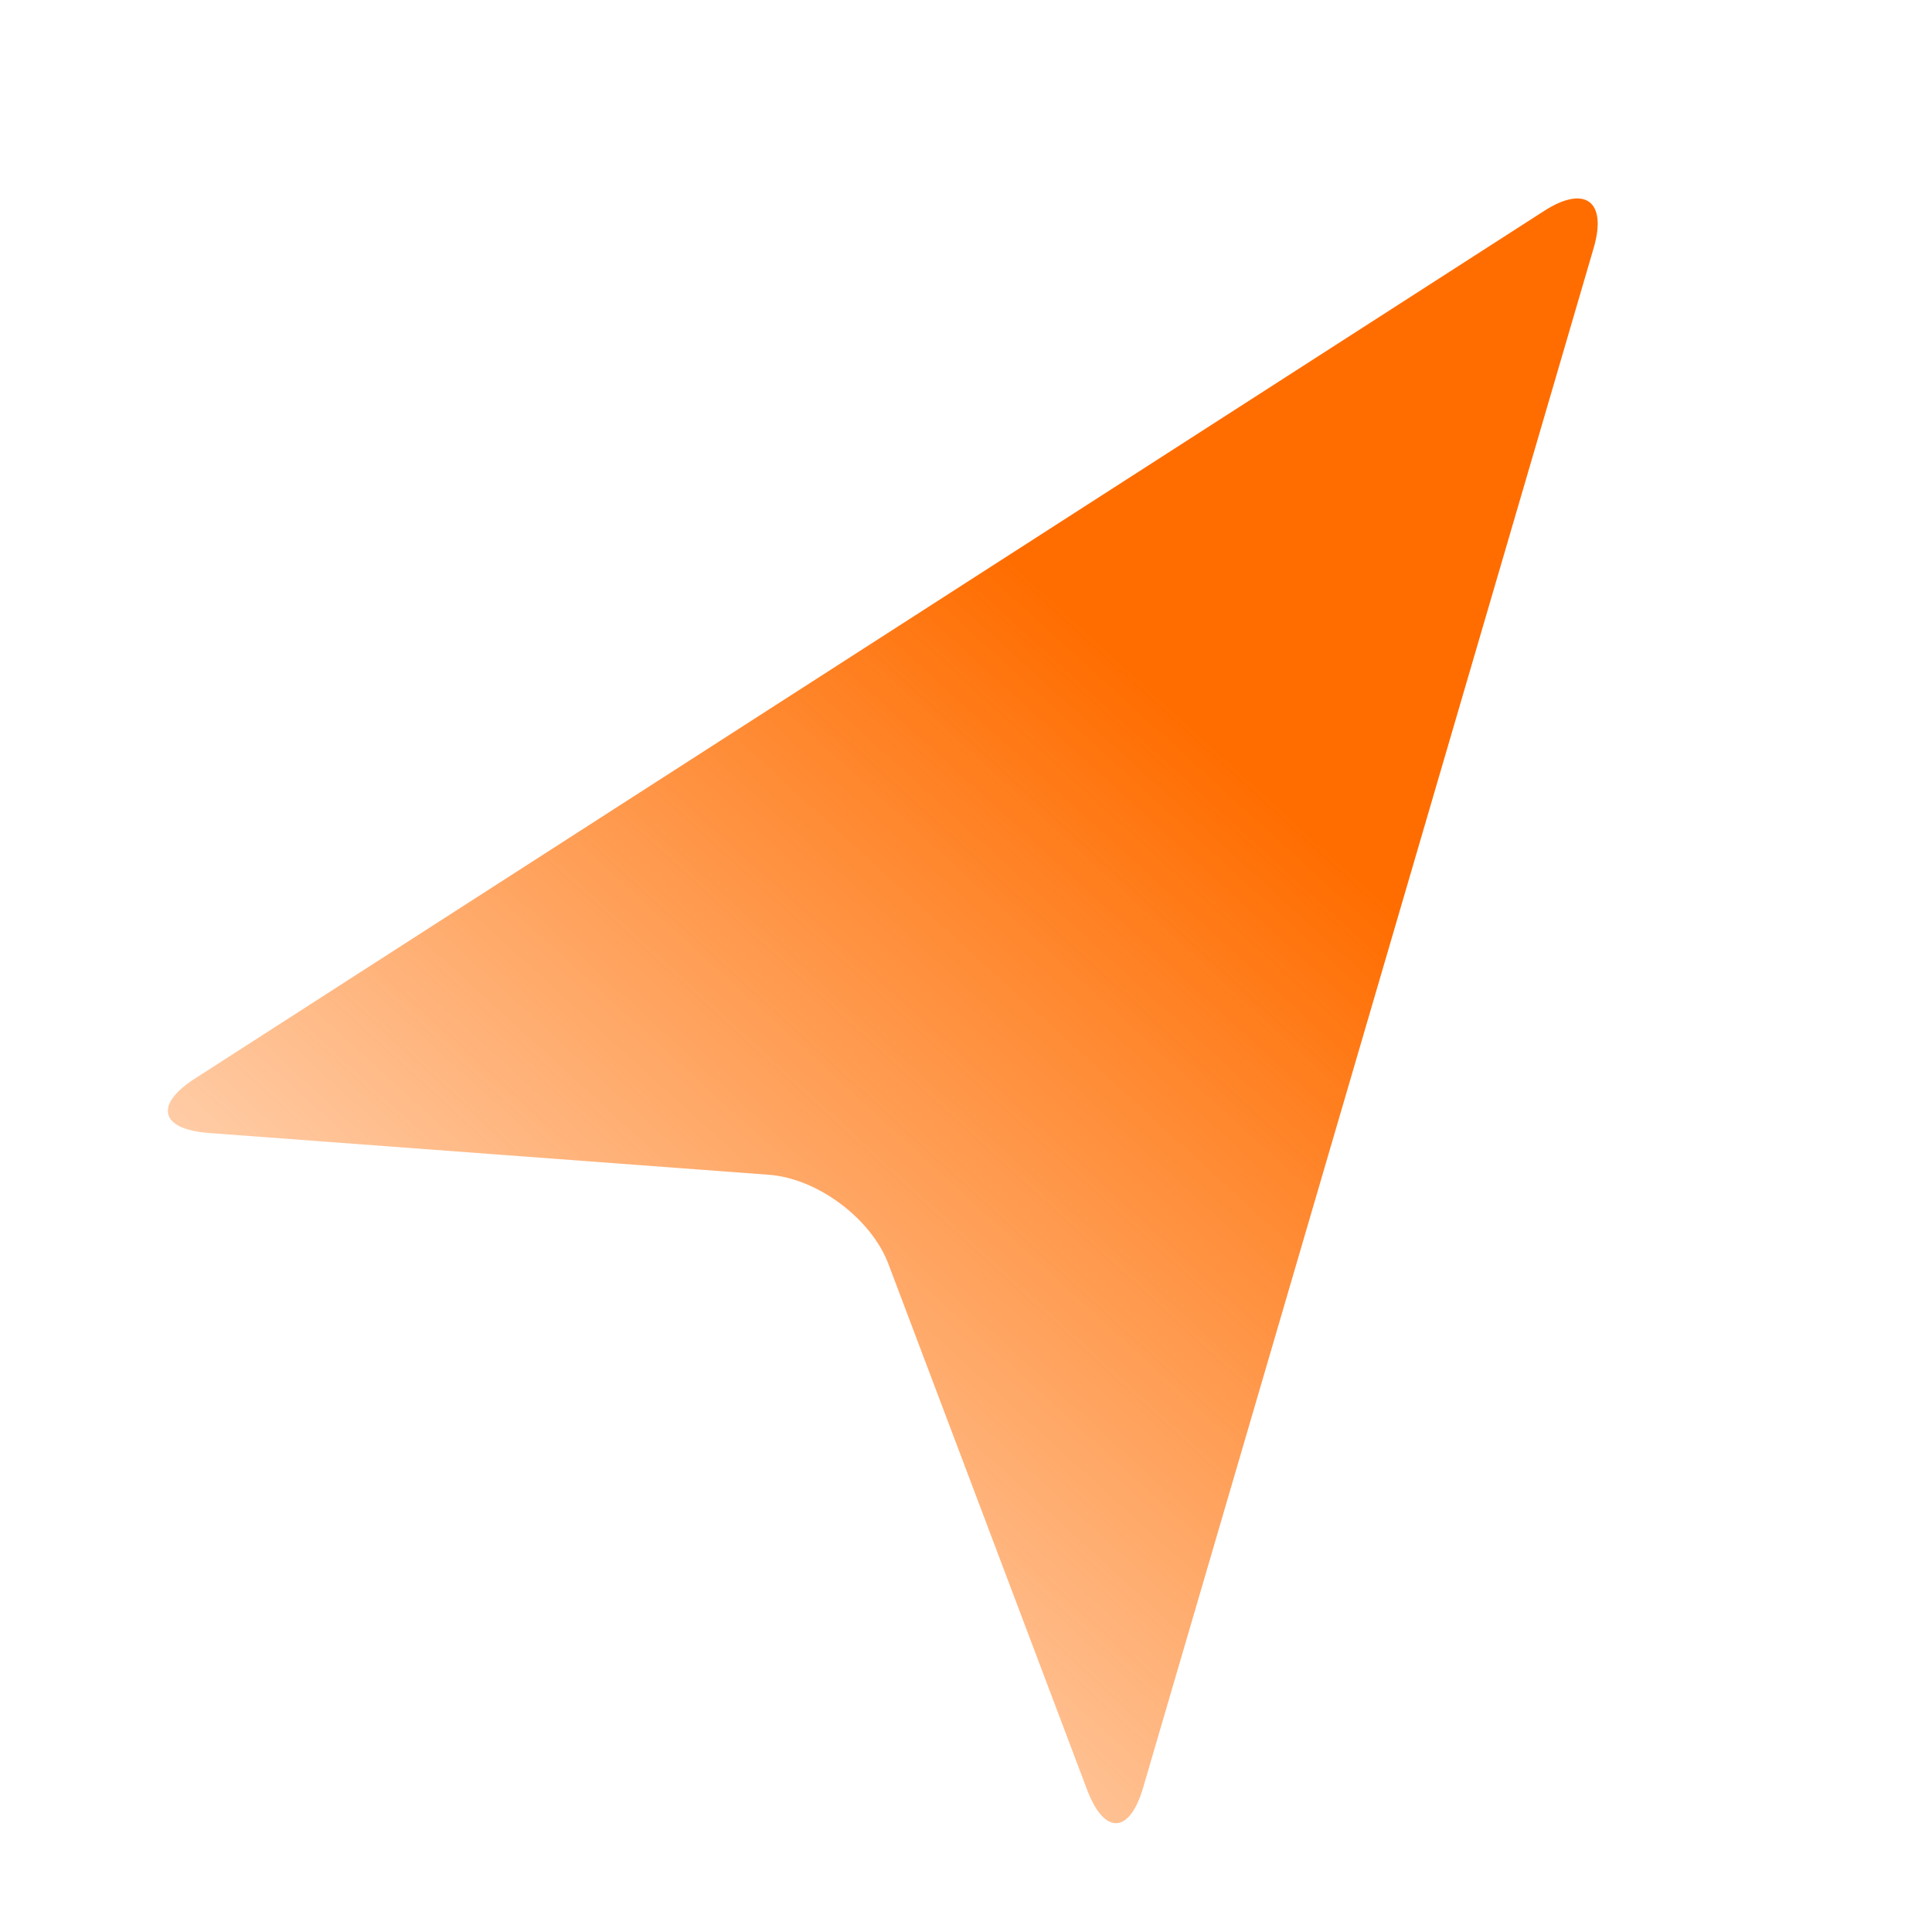
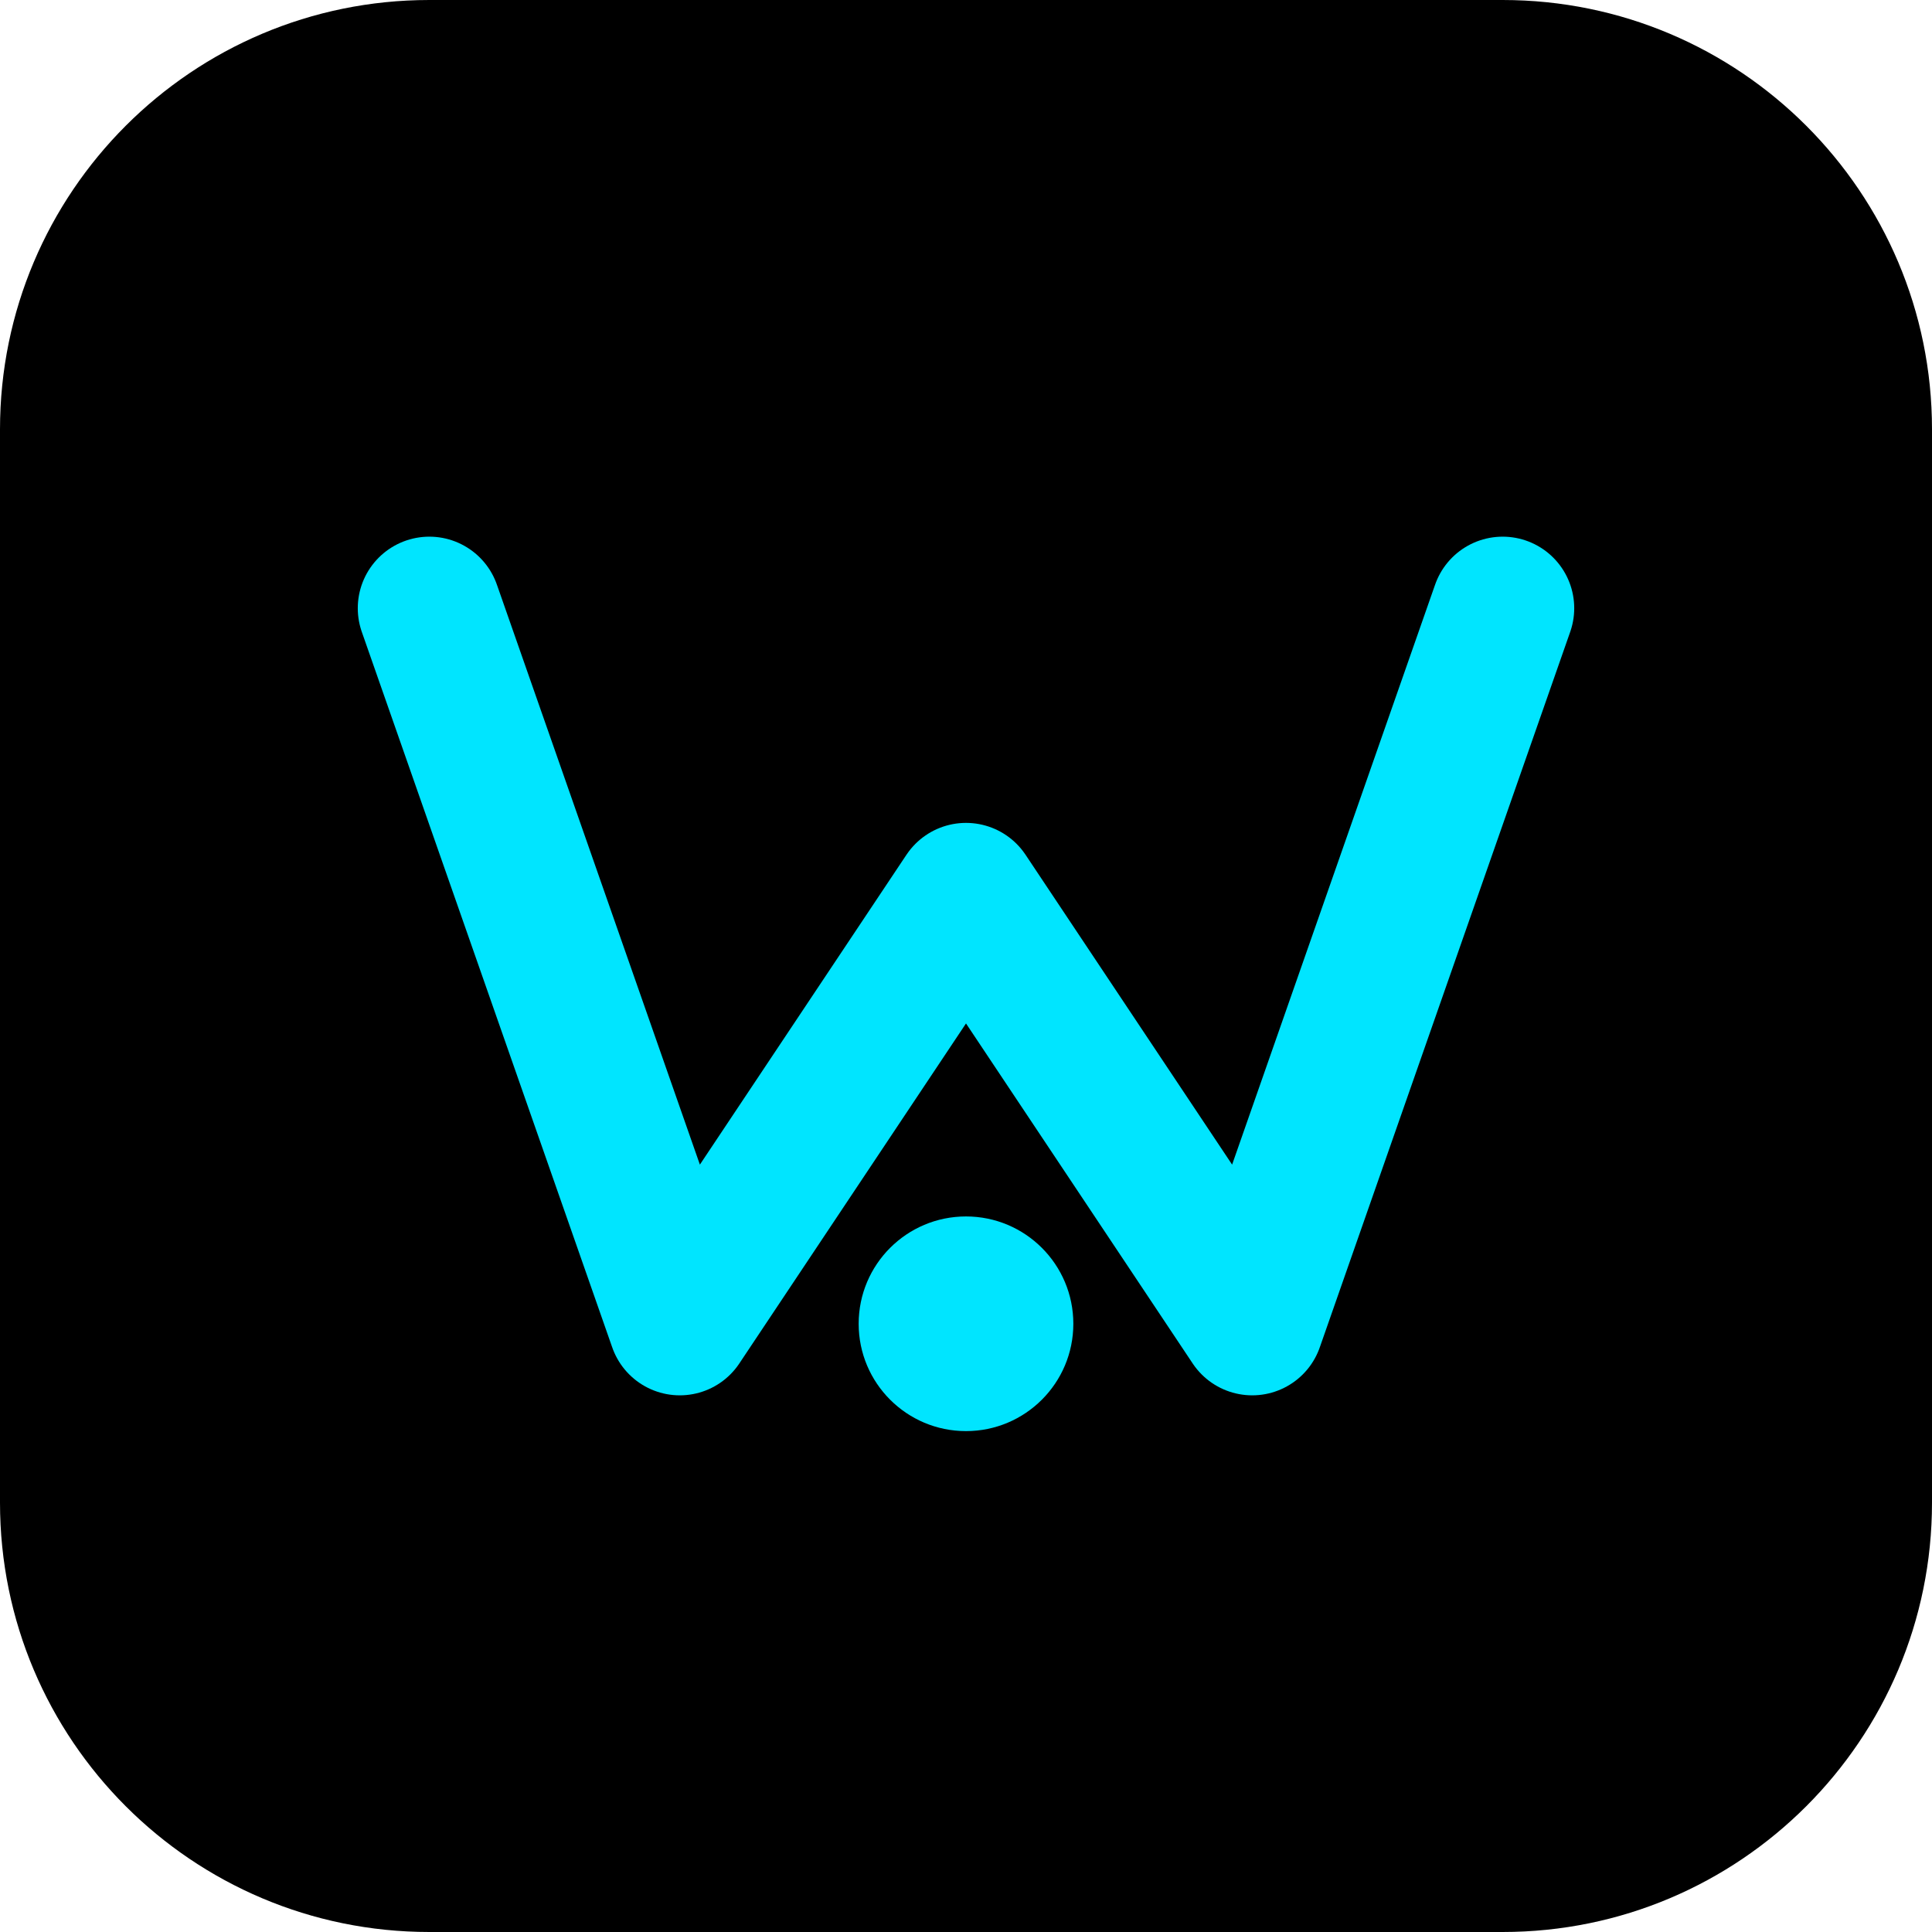
- <svg xmlns="http://www.w3.org/2000/svg" xmlns:xlink="http://www.w3.org/1999/xlink" enable-background="new 0 0 95.334 100" height="100" id="Ebene_1" version="1.1" viewBox="0 0 100 100" width="100" x="0px" y="0px" xml:space="preserve">
-   <defs id="defs14">
-     <linearGradient id="linearGradient862">
-       <stop style="stop-color:#ff6d00;stop-opacity:1;" offset="0" id="stop858" />
-       <stop style="stop-color:#ff6d00;stop-opacity:0;" offset="1" id="stop860" />
-     </linearGradient>
-     <linearGradient gradientUnits="userSpaceOnUse" id="SVGID_1_" x1="28.755" x2="82.789" y1="81.535" y2="9.298" style="fill-opacity:1;fill:url(#linearGradient849)">
-       <stop style="stop-color:#FBB22F;fill-opacity:1;fill:url(#linearGradient849)" id="stop853" offset="0" />
-       <stop style="stop-color:#F58820;fill-opacity:1;fill:url(#linearGradient849)" id="stop855" offset="1" />
-     </linearGradient>
-     <linearGradient id="linearGradient847">
-       <stop style="stop-color:#000000;stop-opacity:1;" offset="0" id="stop843" />
-       <stop style="stop-color:#000000;stop-opacity:0;" offset="1" id="stop845" />
-     </linearGradient>
-     <linearGradient xlink:href="#linearGradient847" id="linearGradient849" x1="83.161" y1="8.907" x2="10.195" y2="92.068" gradientUnits="userSpaceOnUse" />
-     <linearGradient xlink:href="#linearGradient862" id="linearGradient866" gradientUnits="userSpaceOnUse" x1="62.432" y1="35.35" x2="9.794" y2="93.023" />
-   </defs>
-   <g id="g9" transform="translate(-1.05932,1.906778)" style="fill-opacity:1;fill:url(#linearGradient849)">
-     <linearGradient gradientUnits="userSpaceOnUse" id="SVGID_1_-3" x1="28.755" x2="82.789" y1="81.535" y2="9.298" style="fill-opacity:1;fill:url(#linearGradient849)">
-       <stop style="stop-color:#FBB22F;fill-opacity:1;fill:url(#linearGradient849)" id="stop2" offset="0" />
-       <stop style="stop-color:#F58820;fill-opacity:1;fill:url(#linearGradient849)" id="stop4" offset="1" />
-     </linearGradient>
-     <path style="fill:url(#linearGradient866);fill-opacity:1" d="M 83.548,10.927 C 84.255,8.511 83.102,7.649 80.985,9.01 L 11.146,53.921 c -2.117,1.361 -1.795,2.628 0.714,2.815 L 40.865,58.9 c 2.51,0.188 5.291,2.267 6.18,4.621 l 10.282,27.208 c 0.89,2.354 2.195,2.304 2.902,-0.111 z" id="path7" />
-   </g>
+ <svg xmlns="http://www.w3.org/2000/svg" width="108" height="108" viewBox="0 0 108 108" role="img" aria-label="Waykeep logo">
+   <rect x="0" y="0" width="108" height="108" rx="24" fill="#000000" />
+   <path d="M24,34 L38,74 L54,50 L70,74 L84,34" fill="none" stroke="#00E5FF" stroke-width="8" stroke-linecap="round" stroke-linejoin="round" />
+   <circle cx="54" cy="74" r="6" fill="#00E5FF" />
</svg>
